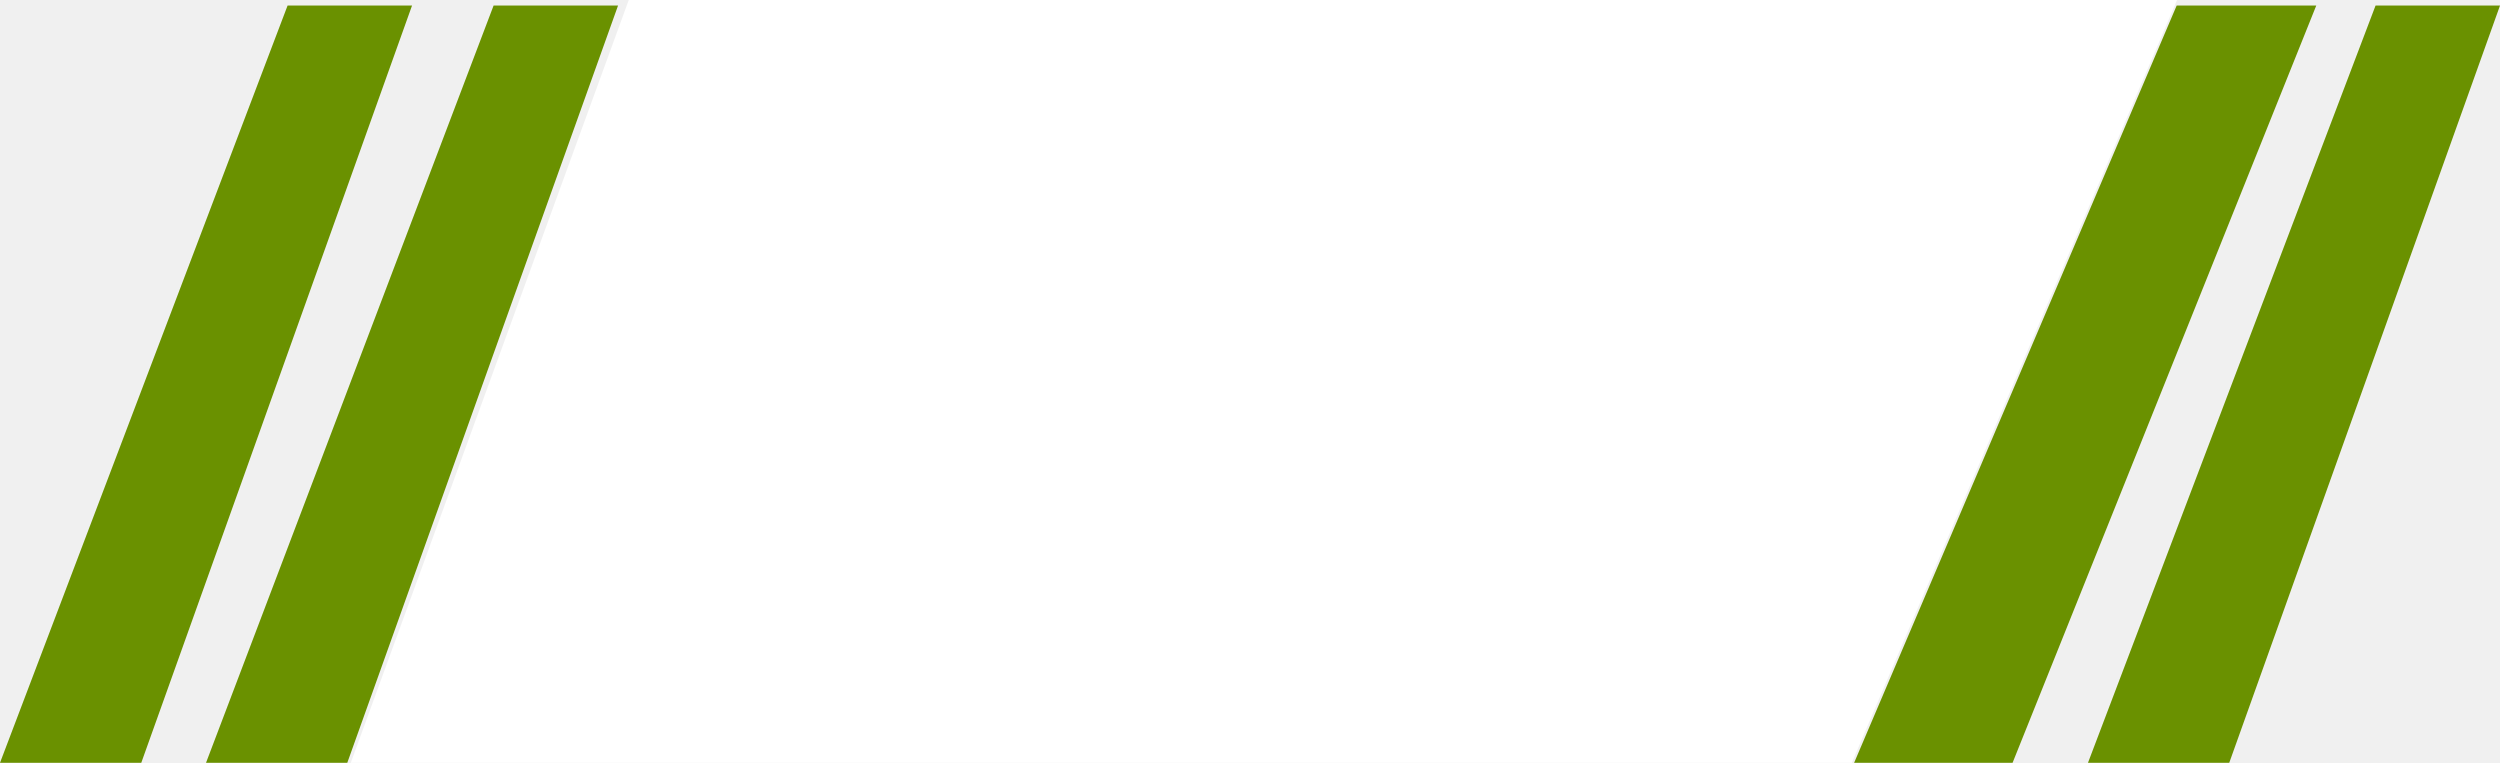
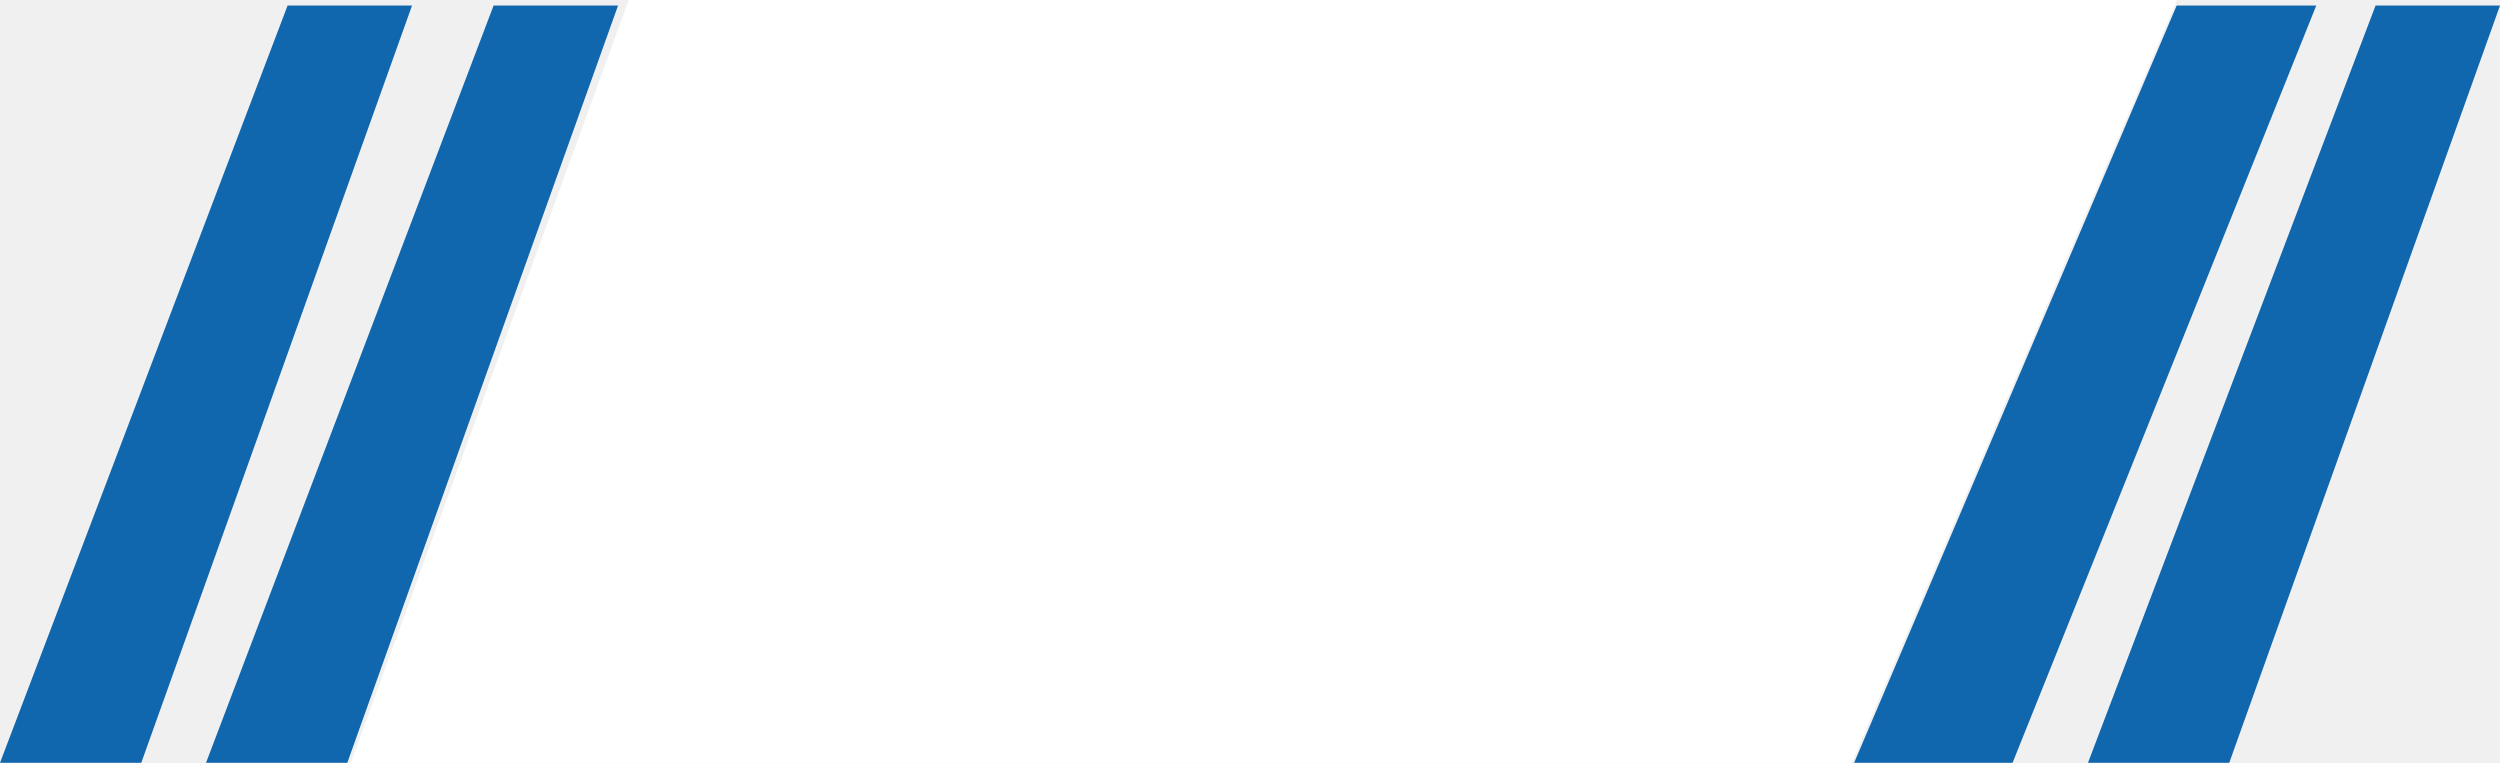
<svg xmlns="http://www.w3.org/2000/svg" width="449" height="137" viewBox="0 0 449 137" fill="none">
-   <path d="M51.649 1L0 137H25.371L74 1H51.649Z" fill="#6A9100" />
-   <path d="M88.649 1L37 137H62.371L111 1H88.649Z" fill="#6A9100" />
-   <path d="M426.649 1L375 137H400.371L449 1H426.649Z" fill="#6A9100" />
-   <path d="M390.931 1L333 137H361.457L416 1H390.931Z" fill="#6A9100" />
+   <path d="M51.649 1L0 137H25.371L74 1H51.649Z" fill="#1067ad" />
+   <path d="M88.649 1L37 137H62.371L111 1H88.649Z" fill="#1067ad" />
+   <path d="M426.649 1L375 137H400.371L449 1H426.649Z" fill="#1067ad" />
+   <path d="M390.931 1L333 137H361.457L416 1H390.931Z" fill="#1067ad" />
  <path d="M391 0H112.924L63 137H332.589L391 0Z" fill="white" />
</svg>
